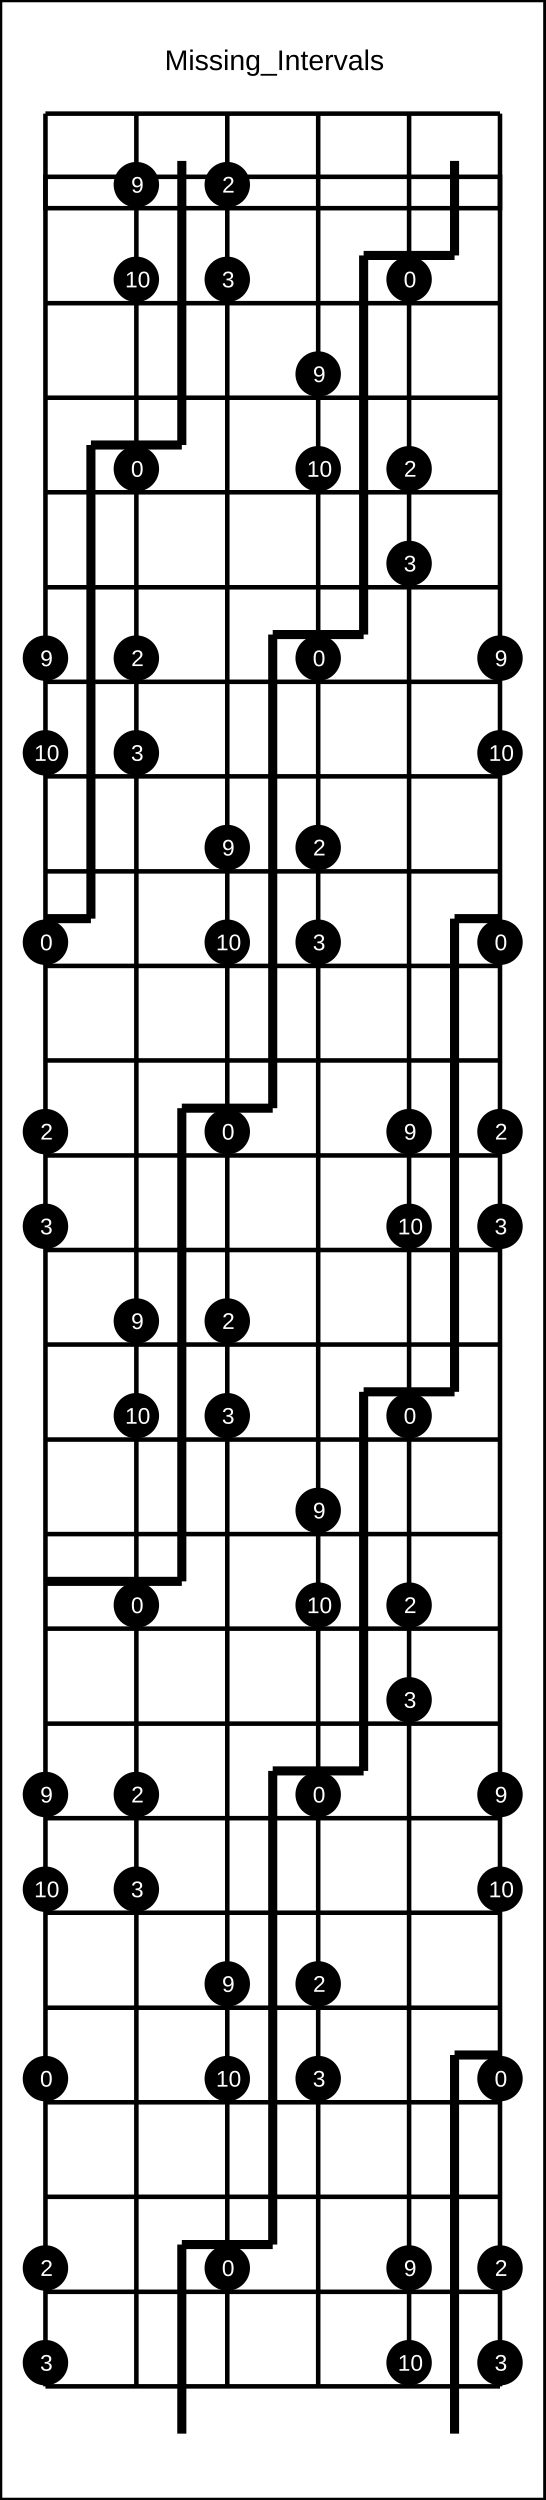
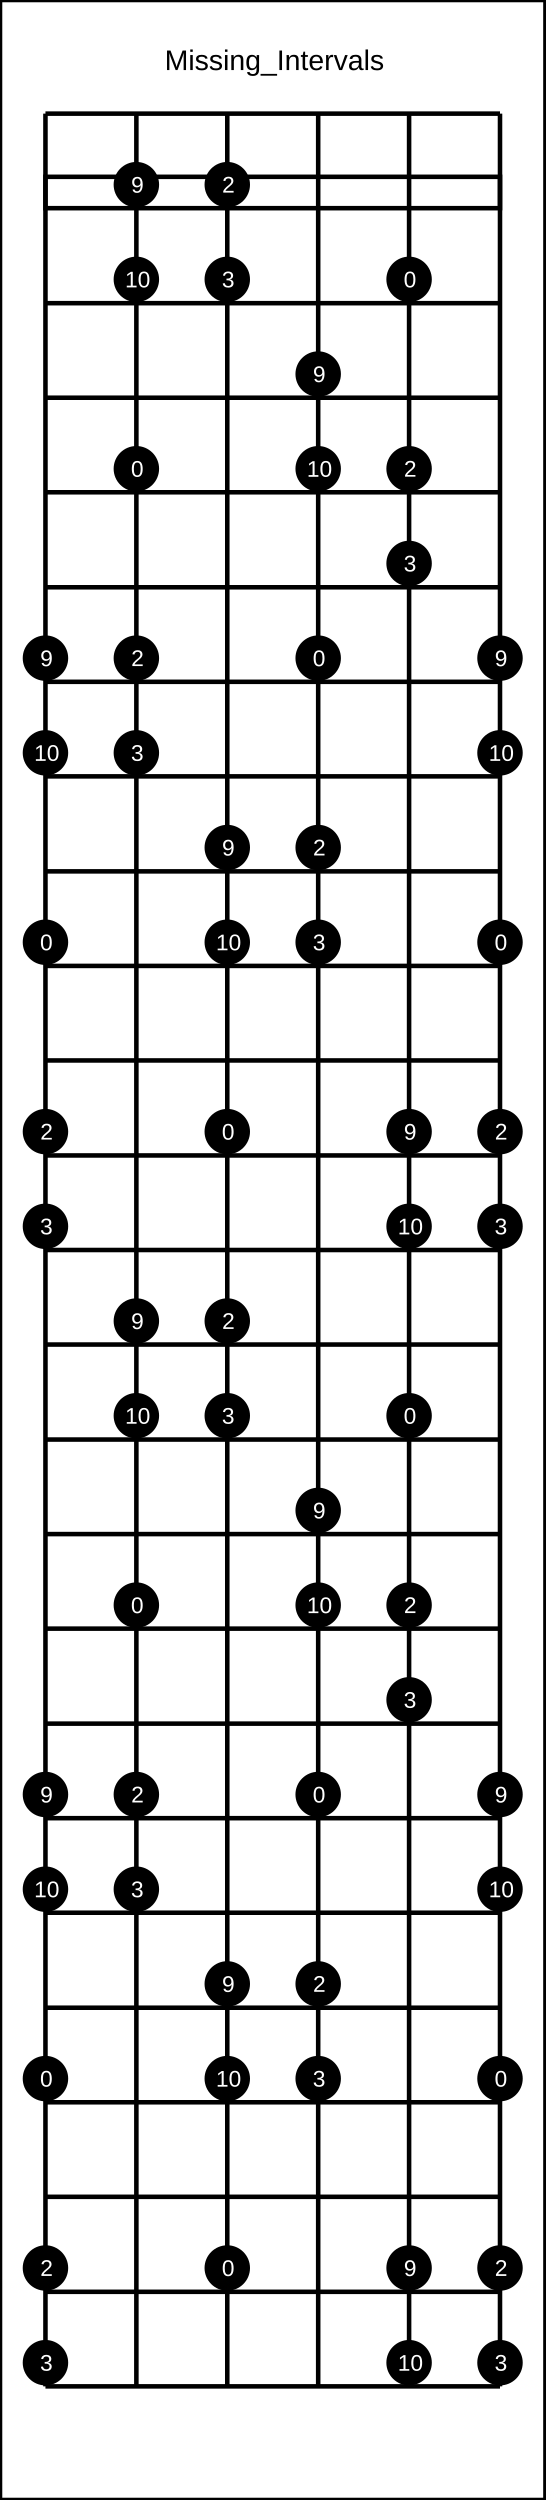
<svg xmlns="http://www.w3.org/2000/svg" xmlns:xlink="http://www.w3.org/1999/xlink" width="240pt" height="1100pt" viewBox="0 0 240 1100" version="1.1">
  <defs>
    <g>
      <symbol overflow="visible" id="glyph0-0">
        <path style="stroke:none;" d="M 1.25 -8.594 L 8.125 -8.594 L 8.125 0 L 1.25 0 Z M 1.719 -8.141 L 1.719 -0.469 L 7.656 -0.469 L 7.656 -8.141 Z M 1.719 -8.141 " />
      </symbol>
      <symbol overflow="visible" id="glyph0-1">
        <path style="stroke:none;" d="M 8.344 0 L 8.344 -5.734 C 8.344 -6.367 8.359 -6.977 8.391 -7.562 C 8.191 -6.832 8.016 -6.266 7.859 -5.859 L 5.641 0 L 4.812 0 L 2.562 -5.859 L 2.219 -6.891 L 2.016 -7.562 L 2.031 -6.891 L 2.062 -5.734 L 2.062 0 L 1.031 0 L 1.031 -8.594 L 2.562 -8.594 L 4.844 -2.641 C 4.926 -2.398 5.004 -2.141 5.078 -1.859 C 5.148 -1.586 5.203 -1.391 5.234 -1.266 C 5.266 -1.43 5.332 -1.68 5.438 -2.016 C 5.539 -2.348 5.609 -2.555 5.641 -2.641 L 7.891 -8.594 L 9.391 -8.594 L 9.391 0 Z M 8.344 0 " />
      </symbol>
      <symbol overflow="visible" id="glyph0-2">
        <path style="stroke:none;" d="M 0.844 -8.016 L 0.844 -9.062 L 1.938 -9.062 L 1.938 -8.016 Z M 0.844 0 L 0.844 -6.609 L 1.938 -6.609 L 1.938 0 Z M 0.844 0 " />
      </symbol>
      <symbol overflow="visible" id="glyph0-3">
        <path style="stroke:none;" d="M 5.797 -1.828 C 5.797 -1.203 5.562 -0.719 5.094 -0.375 C 4.625 -0.039 3.969 0.125 3.125 0.125 C 2.301 0.125 1.664 -0.008 1.219 -0.281 C 0.77 -0.551 0.477 -0.973 0.344 -1.547 L 1.312 -1.734 C 1.406 -1.379 1.598 -1.117 1.891 -0.953 C 2.191 -0.797 2.602 -0.719 3.125 -0.719 C 3.676 -0.719 4.082 -0.801 4.344 -0.969 C 4.602 -1.145 4.734 -1.398 4.734 -1.734 C 4.734 -1.992 4.641 -2.207 4.453 -2.375 C 4.273 -2.539 3.988 -2.676 3.594 -2.781 L 2.812 -2.984 C 2.176 -3.148 1.723 -3.312 1.453 -3.469 C 1.191 -3.625 0.984 -3.812 0.828 -4.031 C 0.68 -4.258 0.609 -4.535 0.609 -4.859 C 0.609 -5.461 0.82 -5.922 1.25 -6.234 C 1.676 -6.547 2.301 -6.703 3.125 -6.703 C 3.852 -6.703 4.43 -6.57 4.859 -6.312 C 5.297 -6.062 5.57 -5.656 5.688 -5.094 L 4.688 -4.969 C 4.633 -5.258 4.473 -5.484 4.203 -5.641 C 3.93 -5.797 3.57 -5.875 3.125 -5.875 C 2.633 -5.875 2.27 -5.797 2.031 -5.641 C 1.789 -5.492 1.672 -5.27 1.672 -4.969 C 1.672 -4.781 1.719 -4.625 1.812 -4.5 C 1.914 -4.383 2.062 -4.281 2.25 -4.188 C 2.445 -4.102 2.852 -3.988 3.469 -3.844 C 4.051 -3.695 4.469 -3.562 4.719 -3.438 C 4.977 -3.312 5.18 -3.172 5.328 -3.016 C 5.473 -2.867 5.586 -2.695 5.672 -2.5 C 5.754 -2.301 5.797 -2.078 5.797 -1.828 Z M 5.797 -1.828 " />
      </symbol>
      <symbol overflow="visible" id="glyph0-4">
        <path style="stroke:none;" d="M 5.031 0 L 5.031 -4.188 C 5.031 -4.625 4.988 -4.961 4.906 -5.203 C 4.82 -5.441 4.688 -5.613 4.5 -5.719 C 4.312 -5.82 4.035 -5.875 3.672 -5.875 C 3.141 -5.875 2.723 -5.691 2.422 -5.328 C 2.117 -4.973 1.969 -4.473 1.969 -3.828 L 1.969 0 L 0.859 0 L 0.859 -5.188 C 0.859 -5.957 0.848 -6.43 0.828 -6.609 L 1.875 -6.609 C 1.875 -6.586 1.875 -6.531 1.875 -6.438 C 1.883 -6.352 1.891 -6.25 1.891 -6.125 C 1.898 -6.008 1.91 -5.789 1.922 -5.469 L 1.938 -5.469 C 2.188 -5.926 2.477 -6.25 2.812 -6.438 C 3.145 -6.625 3.555 -6.719 4.047 -6.719 C 4.773 -6.719 5.305 -6.535 5.641 -6.172 C 5.973 -5.816 6.141 -5.227 6.141 -4.406 L 6.141 0 Z M 5.031 0 " />
      </symbol>
      <symbol overflow="visible" id="glyph0-5">
        <path style="stroke:none;" d="M 3.344 2.594 C 2.625 2.594 2.051 2.453 1.625 2.172 C 1.195 1.891 0.922 1.488 0.797 0.969 L 1.906 0.812 C 1.977 1.113 2.141 1.348 2.391 1.516 C 2.641 1.68 2.969 1.766 3.375 1.766 C 4.469 1.766 5.016 1.117 5.016 -0.172 L 5.016 -1.234 L 5 -1.234 C 4.789 -0.805 4.504 -0.484 4.141 -0.266 C 3.785 -0.055 3.363 0.047 2.875 0.047 C 2.07 0.047 1.477 -0.219 1.094 -0.75 C 0.719 -1.289 0.531 -2.141 0.531 -3.297 C 0.531 -4.461 0.734 -5.32 1.141 -5.875 C 1.547 -6.426 2.164 -6.703 3 -6.703 C 3.469 -6.703 3.875 -6.594 4.219 -6.375 C 4.562 -6.164 4.828 -5.863 5.016 -5.469 L 5.031 -5.469 C 5.031 -5.594 5.035 -5.805 5.047 -6.109 C 5.066 -6.41 5.086 -6.578 5.109 -6.609 L 6.141 -6.609 C 6.117 -6.391 6.109 -5.93 6.109 -5.234 L 6.109 -0.188 C 6.109 1.664 5.188 2.594 3.344 2.594 Z M 5.016 -3.297 C 5.016 -3.836 4.941 -4.301 4.797 -4.688 C 4.648 -5.082 4.441 -5.379 4.172 -5.578 C 3.91 -5.785 3.609 -5.891 3.266 -5.891 C 2.703 -5.891 2.289 -5.688 2.031 -5.281 C 1.781 -4.875 1.656 -4.211 1.656 -3.297 C 1.656 -2.398 1.773 -1.754 2.016 -1.359 C 2.254 -0.961 2.664 -0.766 3.25 -0.766 C 3.594 -0.766 3.898 -0.863 4.172 -1.062 C 4.441 -1.27 4.648 -1.562 4.797 -1.938 C 4.941 -2.32 5.016 -2.773 5.016 -3.297 Z M 5.016 -3.297 " />
      </symbol>
      <symbol overflow="visible" id="glyph0-6">
        <path style="stroke:none;" d="M -0.188 2.484 L -0.188 1.688 L 7.094 1.688 L 7.094 2.484 Z M -0.188 2.484 " />
      </symbol>
      <symbol overflow="visible" id="glyph0-7">
        <path style="stroke:none;" d="M 1.156 0 L 1.156 -8.594 L 2.312 -8.594 L 2.312 0 Z M 1.156 0 " />
      </symbol>
      <symbol overflow="visible" id="glyph0-8">
        <path style="stroke:none;" d="M 3.375 -0.047 C 3.02 0.047 2.648 0.094 2.266 0.094 C 1.391 0.094 0.953 -0.398 0.953 -1.391 L 0.953 -5.797 L 0.188 -5.797 L 0.188 -6.609 L 1 -6.609 L 1.312 -8.078 L 2.047 -8.078 L 2.047 -6.609 L 3.266 -6.609 L 3.266 -5.797 L 2.047 -5.797 L 2.047 -1.641 C 2.047 -1.316 2.098 -1.094 2.203 -0.969 C 2.305 -0.844 2.488 -0.781 2.75 -0.781 C 2.895 -0.781 3.102 -0.805 3.375 -0.859 Z M 3.375 -0.047 " />
      </symbol>
      <symbol overflow="visible" id="glyph0-9">
        <path style="stroke:none;" d="M 1.688 -3.062 C 1.688 -2.312 1.844 -1.727 2.156 -1.312 C 2.469 -0.906 2.926 -0.703 3.531 -0.703 C 4 -0.703 4.379 -0.797 4.672 -0.984 C 4.961 -1.18 5.156 -1.426 5.25 -1.719 L 6.219 -1.438 C 5.82 -0.395 4.926 0.125 3.531 0.125 C 2.551 0.125 1.805 -0.164 1.297 -0.75 C 0.785 -1.332 0.531 -2.195 0.531 -3.344 C 0.531 -4.438 0.785 -5.27 1.297 -5.844 C 1.805 -6.426 2.535 -6.719 3.484 -6.719 C 5.422 -6.719 6.391 -5.551 6.391 -3.219 L 6.391 -3.062 Z M 5.266 -3.906 C 5.203 -4.602 5.023 -5.113 4.734 -5.438 C 4.441 -5.758 4.02 -5.922 3.469 -5.922 C 2.938 -5.922 2.516 -5.738 2.203 -5.375 C 1.891 -5.02 1.723 -4.531 1.703 -3.906 Z M 5.266 -3.906 " />
      </symbol>
      <symbol overflow="visible" id="glyph0-10">
        <path style="stroke:none;" d="M 0.859 0 L 0.859 -5.062 C 0.859 -5.531 0.848 -6.047 0.828 -6.609 L 1.875 -6.609 C 1.906 -5.859 1.922 -5.406 1.922 -5.25 L 1.938 -5.25 C 2.113 -5.82 2.316 -6.207 2.547 -6.406 C 2.773 -6.613 3.098 -6.719 3.516 -6.719 C 3.66 -6.719 3.805 -6.703 3.953 -6.672 L 3.953 -5.656 C 3.805 -5.695 3.613 -5.719 3.375 -5.719 C 2.914 -5.719 2.566 -5.52 2.328 -5.125 C 2.086 -4.738 1.969 -4.176 1.969 -3.438 L 1.969 0 Z M 0.859 0 " />
      </symbol>
      <symbol overflow="visible" id="glyph0-11">
        <path style="stroke:none;" d="M 3.734 0 L 2.438 0 L 0.047 -6.609 L 1.219 -6.609 L 2.672 -2.312 C 2.723 -2.145 2.863 -1.66 3.094 -0.859 L 3.297 -1.578 L 5.047 -6.609 L 6.203 -6.609 Z M 3.734 0 " />
      </symbol>
      <symbol overflow="visible" id="glyph0-12">
        <path style="stroke:none;" d="M 2.531 0.125 C 1.863 0.125 1.363 -0.047 1.031 -0.391 C 0.695 -0.742 0.531 -1.227 0.531 -1.844 C 0.531 -2.531 0.754 -3.055 1.203 -3.422 C 1.648 -3.785 2.375 -3.977 3.375 -4 L 4.859 -4.031 L 4.859 -4.391 C 4.859 -4.922 4.742 -5.301 4.516 -5.531 C 4.297 -5.77 3.941 -5.891 3.453 -5.891 C 2.953 -5.891 2.586 -5.805 2.359 -5.641 C 2.141 -5.473 2.008 -5.207 1.969 -4.844 L 0.828 -4.938 C 1.016 -6.125 1.895 -6.719 3.469 -6.719 C 4.301 -6.719 4.926 -6.523 5.344 -6.141 C 5.758 -5.766 5.969 -5.219 5.969 -4.5 L 5.969 -1.656 C 5.969 -1.332 6.008 -1.086 6.094 -0.922 C 6.188 -0.754 6.352 -0.672 6.594 -0.672 C 6.695 -0.672 6.816 -0.688 6.953 -0.719 L 6.953 -0.031 C 6.672 0.031 6.391 0.062 6.109 0.062 C 5.703 0.062 5.406 -0.039 5.219 -0.25 C 5.031 -0.469 4.926 -0.805 4.906 -1.266 L 4.859 -1.266 C 4.578 -0.754 4.25 -0.395 3.875 -0.188 C 3.508 0.02 3.062 0.125 2.531 0.125 Z M 2.781 -0.703 C 3.176 -0.703 3.531 -0.789 3.844 -0.969 C 4.164 -1.156 4.414 -1.406 4.594 -1.719 C 4.77 -2.039 4.859 -2.375 4.859 -2.719 L 4.859 -3.266 L 3.656 -3.234 C 3.145 -3.223 2.754 -3.172 2.484 -3.078 C 2.223 -2.984 2.02 -2.832 1.875 -2.625 C 1.727 -2.414 1.656 -2.148 1.656 -1.828 C 1.656 -1.461 1.75 -1.18 1.938 -0.984 C 2.133 -0.797 2.414 -0.703 2.781 -0.703 Z M 2.781 -0.703 " />
      </symbol>
      <symbol overflow="visible" id="glyph0-13">
        <path style="stroke:none;" d="M 0.844 0 L 0.844 -9.062 L 1.938 -9.062 L 1.938 0 Z M 0.844 0 " />
      </symbol>
      <symbol overflow="visible" id="glyph1-0">
        <path style="stroke:none;" d="M 1 -6.875 L 6.5 -6.875 L 6.5 0 L 1 0 Z M 1.375 -6.516 L 1.375 -0.375 L 6.125 -0.375 L 6.125 -6.516 Z M 1.375 -6.516 " />
      </symbol>
      <symbol overflow="visible" id="glyph1-1">
        <path style="stroke:none;" d="M 5.125 -1.906 C 5.125 -1.27 4.922 -0.773 4.516 -0.422 C 4.109 -0.078 3.531 0.094 2.781 0.094 C 2.094 0.094 1.539 -0.062 1.125 -0.375 C 0.707 -0.688 0.457 -1.148 0.375 -1.766 L 1.297 -1.844 C 1.41 -1.031 1.906 -0.625 2.781 -0.625 C 3.227 -0.625 3.578 -0.734 3.828 -0.953 C 4.078 -1.172 4.203 -1.492 4.203 -1.922 C 4.203 -2.297 4.055 -2.586 3.766 -2.797 C 3.484 -3.016 3.07 -3.125 2.531 -3.125 L 2.031 -3.125 L 2.031 -3.875 L 2.516 -3.875 C 2.992 -3.875 3.363 -3.977 3.625 -4.188 C 3.895 -4.406 4.031 -4.695 4.031 -5.062 C 4.031 -5.438 3.922 -5.727 3.703 -5.938 C 3.484 -6.156 3.16 -6.266 2.734 -6.266 C 2.348 -6.266 2.035 -6.164 1.797 -5.969 C 1.555 -5.77 1.414 -5.488 1.375 -5.125 L 0.5 -5.188 C 0.562 -5.75 0.789 -6.188 1.188 -6.5 C 1.594 -6.82 2.113 -6.984 2.75 -6.984 C 3.438 -6.984 3.973 -6.82 4.359 -6.5 C 4.742 -6.176 4.938 -5.727 4.938 -5.156 C 4.938 -4.719 4.812 -4.359 4.562 -4.078 C 4.312 -3.805 3.953 -3.625 3.484 -3.531 L 3.484 -3.516 C 4.004 -3.453 4.406 -3.273 4.688 -2.984 C 4.977 -2.703 5.125 -2.344 5.125 -1.906 Z M 5.125 -1.906 " />
      </symbol>
      <symbol overflow="visible" id="glyph1-2">
        <path style="stroke:none;" d="M 0.766 0 L 0.766 -0.75 L 2.516 -0.75 L 2.516 -6.047 L 0.969 -4.938 L 0.969 -5.766 L 2.594 -6.875 L 3.406 -6.875 L 3.406 -0.75 L 5.078 -0.75 L 5.078 0 Z M 0.766 0 " />
      </symbol>
      <symbol overflow="visible" id="glyph1-3">
        <path style="stroke:none;" d="M 5.172 -3.438 C 5.172 -2.289 4.969 -1.414 4.562 -0.812 C 4.156 -0.207 3.555 0.094 2.766 0.094 C 1.973 0.094 1.379 -0.203 0.984 -0.797 C 0.586 -1.398 0.391 -2.281 0.391 -3.438 C 0.391 -4.625 0.582 -5.508 0.969 -6.094 C 1.352 -6.688 1.961 -6.984 2.797 -6.984 C 3.609 -6.984 4.207 -6.688 4.594 -6.094 C 4.977 -5.5 5.172 -4.613 5.172 -3.438 Z M 4.281 -3.438 C 4.281 -4.438 4.164 -5.156 3.938 -5.594 C 3.707 -6.039 3.328 -6.266 2.797 -6.266 C 2.254 -6.266 1.863 -6.047 1.625 -5.609 C 1.395 -5.172 1.281 -4.445 1.281 -3.438 C 1.281 -2.469 1.398 -1.754 1.641 -1.297 C 1.879 -0.848 2.258 -0.625 2.781 -0.625 C 3.301 -0.625 3.68 -0.852 3.922 -1.312 C 4.16 -1.77 4.281 -2.477 4.281 -3.438 Z M 4.281 -3.438 " />
      </symbol>
      <symbol overflow="visible" id="glyph1-4">
        <path style="stroke:none;" d="M 0.5 0 L 0.5 -0.625 C 0.664 -1 0.867 -1.332 1.109 -1.625 C 1.348 -1.914 1.598 -2.18 1.859 -2.422 C 2.129 -2.66 2.391 -2.879 2.641 -3.078 C 2.898 -3.273 3.133 -3.473 3.344 -3.672 C 3.551 -3.879 3.719 -4.094 3.844 -4.312 C 3.977 -4.539 4.047 -4.789 4.047 -5.062 C 4.047 -5.445 3.938 -5.742 3.719 -5.953 C 3.5 -6.16 3.191 -6.266 2.797 -6.266 C 2.422 -6.266 2.109 -6.16 1.859 -5.953 C 1.617 -5.754 1.477 -5.469 1.438 -5.094 L 0.547 -5.188 C 0.609 -5.727 0.836 -6.16 1.234 -6.484 C 1.641 -6.816 2.16 -6.984 2.797 -6.984 C 3.484 -6.984 4.016 -6.816 4.391 -6.484 C 4.766 -6.16 4.953 -5.695 4.953 -5.094 C 4.953 -4.832 4.891 -4.566 4.766 -4.297 C 4.641 -4.035 4.457 -3.77 4.219 -3.5 C 3.977 -3.238 3.52 -2.832 2.844 -2.281 C 2.469 -1.977 2.164 -1.703 1.938 -1.453 C 1.719 -1.211 1.562 -0.977 1.469 -0.75 L 5.062 -0.75 L 5.062 0 Z M 0.5 0 " />
      </symbol>
      <symbol overflow="visible" id="glyph1-5">
        <path style="stroke:none;" d="M 5.094 -3.578 C 5.094 -2.398 4.875 -1.492 4.438 -0.859 C 4.008 -0.223 3.395 0.094 2.594 0.094 C 2.062 0.094 1.633 -0.016 1.312 -0.234 C 0.988 -0.461 0.754 -0.832 0.609 -1.344 L 1.453 -1.469 C 1.629 -0.895 2.016 -0.609 2.609 -0.609 C 3.117 -0.609 3.508 -0.844 3.781 -1.312 C 4.062 -1.781 4.207 -2.453 4.219 -3.328 C 4.094 -3.023 3.867 -2.785 3.547 -2.609 C 3.234 -2.43 2.891 -2.344 2.516 -2.344 C 1.891 -2.344 1.391 -2.555 1.016 -2.984 C 0.648 -3.41 0.469 -3.973 0.469 -4.672 C 0.469 -5.391 0.672 -5.953 1.078 -6.359 C 1.484 -6.773 2.047 -6.984 2.766 -6.984 C 3.523 -6.984 4.102 -6.695 4.5 -6.125 C 4.895 -5.562 5.094 -4.711 5.094 -3.578 Z M 4.125 -4.422 C 4.125 -4.984 4 -5.43 3.75 -5.766 C 3.5 -6.098 3.16 -6.266 2.734 -6.266 C 2.305 -6.266 1.969 -6.117 1.719 -5.828 C 1.477 -5.547 1.359 -5.16 1.359 -4.672 C 1.359 -4.172 1.477 -3.773 1.719 -3.484 C 1.969 -3.191 2.301 -3.047 2.719 -3.047 C 2.969 -3.047 3.203 -3.102 3.422 -3.219 C 3.641 -3.332 3.812 -3.492 3.938 -3.703 C 4.062 -3.922 4.125 -4.16 4.125 -4.422 Z M 4.125 -4.422 " />
      </symbol>
    </g>
  </defs>
  <g id="surface16">
    <path style="fill:none;stroke-width:0.01;stroke-linecap:butt;stroke-linejoin:miter;stroke:rgb(0%,0%,0%);stroke-opacity:1;stroke-miterlimit:10;" d="M 0 0 L 1.2 0 L 1.2 5.5 L 0 5.5 Z M 0 0 " transform="matrix(200,0,0,200,0,0)" />
    <g style="fill:rgb(0%,0%,0%);fill-opacity:1;">
      <use xlink:href="#glyph0-1" x="72.457" y="30.824" />
      <use xlink:href="#glyph0-2" x="82.87" y="30.824" />
      <use xlink:href="#glyph0-3" x="85.647" y="30.824" />
      <use xlink:href="#glyph0-3" x="91.897" y="30.824" />
      <use xlink:href="#glyph0-2" x="98.147" y="30.824" />
      <use xlink:href="#glyph0-4" x="100.924" y="30.824" />
      <use xlink:href="#glyph0-5" x="107.876" y="30.824" />
      <use xlink:href="#glyph0-6" x="114.828" y="30.824" />
      <use xlink:href="#glyph0-7" x="121.78" y="30.824" />
      <use xlink:href="#glyph0-4" x="125.252" y="30.824" />
      <use xlink:href="#glyph0-8" x="132.204" y="30.824" />
      <use xlink:href="#glyph0-9" x="135.677" y="30.824" />
      <use xlink:href="#glyph0-10" x="142.629" y="30.824" />
      <use xlink:href="#glyph0-11" x="146.792" y="30.824" />
      <use xlink:href="#glyph0-12" x="153.042" y="30.824" />
      <use xlink:href="#glyph0-13" x="159.994" y="30.824" />
      <use xlink:href="#glyph0-3" x="162.771" y="30.824" />
    </g>
    <path style="fill:none;stroke-width:0.01;stroke-linecap:butt;stroke-linejoin:miter;stroke:rgb(100%,100%,100%);stroke-opacity:1;stroke-miterlimit:10;" d="M 0 0 L 1 0 L 1 5 L 0 5 Z M 0 0 " transform="matrix(200,0,0,200,20,50)" />
    <path style="fill:none;stroke-width:0.01;stroke-linecap:butt;stroke-linejoin:miter;stroke:rgb(0%,0%,0%);stroke-opacity:1;stroke-miterlimit:10;" d="M 0 0.139 L 1 0.139 L 1 0.208 L 0 0.208 Z M 0 0 L 1 0 M 0 0.208 L 1 0.208 M 0 0.417 L 1 0.417 M 0 0.625 L 1 0.625 M 0 0.833 L 1 0.833 M 0 1.042 L 1 1.042 M 0 1.25 L 1 1.25 M 0 1.458 L 1 1.458 M 0 1.667 L 1 1.667 M 0 1.875 L 1 1.875 M 0 2.083 L 1 2.083 M 0 2.292 L 1 2.292 M 0 2.5 L 1 2.5 M 0 2.708 L 1 2.708 M 0 2.917 L 1 2.917 M 0 3.125 L 1 3.125 M 0 3.333 L 1 3.333 M 0 3.542 L 1 3.542 M 0 3.75 L 1 3.75 M 0 3.958 L 1 3.958 M 0 4.167 L 1 4.167 M 0 4.375 L 1 4.375 M 0 4.583 L 1 4.583 M 0 4.792 L 1 4.792 M 0 5 L 1 5 " transform="matrix(200,0,0,200,20,50)" />
    <path style="fill:none;stroke-width:0.01;stroke-linecap:butt;stroke-linejoin:miter;stroke:rgb(0%,0%,0%);stroke-opacity:1;stroke-miterlimit:10;" d="M 0 0 L 0 5 M 0.2 0 L 0.2 5 M 0.4 0 L 0.4 5 M 0.6 0 L 0.6 5 M 0.8 0 L 0.8 5 M 1 0 L 1 5 " transform="matrix(200,0,0,200,20,50)" />
-     <path style="fill:none;stroke-width:0.02;stroke-linecap:butt;stroke-linejoin:miter;stroke:rgb(0%,0%,0%);stroke-opacity:1;stroke-miterlimit:10;" d="M 0.3 0.104 L 0.3 0.312 M 0.3 0.312 L 0.3 0.521 M 0.3 0.521 L 0.3 0.729 M 0.3 0.729 L 0.1 0.729 M 0.1 0.729 L 0.1 0.938 M 0.1 0.938 L 0.1 1.146 M 0.1 1.146 L 0.1 1.354 M 0.1 1.354 L 0.1 1.562 M 0.1 1.562 L 0.1 1.771 M 0.1 1.771 L 0 1.771 M 0 1.771 " transform="matrix(200,0,0,200,20,50)" />
-     <path style="fill:none;stroke-width:0.02;stroke-linecap:butt;stroke-linejoin:miter;stroke:rgb(0%,0%,0%);stroke-opacity:1;stroke-miterlimit:10;" d="M 0.9 0.104 L 0.9 0.312 M 0.9 0.312 L 0.7 0.312 M 0.7 0.312 L 0.7 1.146 M 0.7 1.146 L 0.5 1.146 M 0.5 1.146 L 0.5 2.188 M 0.5 2.188 L 0.3 2.188 M 0.3 2.188 L 0.3 3.229 M 0.3 3.229 L 0.1 3.229 M 0.1 3.229 L 0 3.229 M 0 3.229 " transform="matrix(200,0,0,200,20,50)" />
-     <path style="fill:none;stroke-width:0.02;stroke-linecap:butt;stroke-linejoin:miter;stroke:rgb(0%,0%,0%);stroke-opacity:1;stroke-miterlimit:10;" d="M 1 1.771 L 0.9 1.771 M 0.9 1.771 L 0.9 2.812 M 0.9 2.812 L 0.7 2.812 M 0.7 2.812 L 0.7 3.646 M 0.7 3.646 L 0.5 3.646 M 0.5 3.646 L 0.5 4.688 M 0.5 4.688 L 0.3 4.688 M 0.3 4.688 L 0.3 5.104 M 0.3 5.104 " transform="matrix(200,0,0,200,20,50)" />
-     <path style="fill:none;stroke-width:0.02;stroke-linecap:butt;stroke-linejoin:miter;stroke:rgb(0%,0%,0%);stroke-opacity:1;stroke-miterlimit:10;" d="M 1 4.271 L 0.9 4.271 M 0.9 4.271 L 0.9 5.104 M 0.9 5.104 " transform="matrix(200,0,0,200,20,50)" />
    <path style=" stroke:none;fill-rule:nonzero;fill:rgb(0%,0%,0%);fill-opacity:1;" d="M 30 539.582 C 30 545.105 25.523 549.582 20 549.582 C 14.477 549.582 10 545.105 10 539.582 C 10 534.059 14.477 529.582 20 529.582 C 25.523 529.582 30 534.059 30 539.582 " />
    <g style="fill:rgb(100%,100%,100%);fill-opacity:1;">
      <use xlink:href="#glyph1-1" x="17.629" y="543.125" />
    </g>
    <path style=" stroke:none;fill-rule:nonzero;fill:rgb(0%,0%,0%);fill-opacity:1;" d="M 23.191 543.125 L 30 1039.582 C 30 1045.105 25.523 1049.582 20 1049.582 C 14.477 1049.582 10 1045.105 10 1039.582 C 10 1034.059 14.477 1029.582 20 1029.582 C 25.523 1029.582 30 1034.059 30 1039.582 " />
    <g style="fill:rgb(100%,100%,100%);fill-opacity:1;">
      <use xlink:href="#glyph1-1" x="17.629" y="1043.125" />
    </g>
    <path style=" stroke:none;fill-rule:nonzero;fill:rgb(0%,0%,0%);fill-opacity:1;" d="M 23.191 1043.125 L 70 331.25 C 70 336.773 65.523 341.25 60 341.25 C 54.477 341.25 50 336.773 50 331.25 C 50 325.727 54.477 321.25 60 321.25 C 65.523 321.25 70 325.727 70 331.25 " />
    <g style="fill:rgb(100%,100%,100%);fill-opacity:1;">
      <use xlink:href="#glyph1-1" x="57.629" y="334.789" />
    </g>
    <path style=" stroke:none;fill-rule:nonzero;fill:rgb(0%,0%,0%);fill-opacity:1;" d="M 63.191 334.789 L 70 831.25 C 70 836.773 65.523 841.25 60 841.25 C 54.477 841.25 50 836.773 50 831.25 C 50 825.727 54.477 821.25 60 821.25 C 65.523 821.25 70 825.727 70 831.25 " />
    <g style="fill:rgb(100%,100%,100%);fill-opacity:1;">
      <use xlink:href="#glyph1-1" x="57.629" y="834.789" />
    </g>
    <path style=" stroke:none;fill-rule:nonzero;fill:rgb(0%,0%,0%);fill-opacity:1;" d="M 63.191 834.789 L 110 122.918 C 110 128.441 105.523 132.918 100 132.918 C 94.477 132.918 90 128.441 90 122.918 C 90 117.395 94.477 112.918 100 112.918 C 105.523 112.918 110 117.395 110 122.918 " />
    <g style="fill:rgb(100%,100%,100%);fill-opacity:1;">
      <use xlink:href="#glyph1-1" x="97.629" y="126.457" />
    </g>
    <path style=" stroke:none;fill-rule:nonzero;fill:rgb(0%,0%,0%);fill-opacity:1;" d="M 103.191 126.457 L 110 622.918 C 110 628.441 105.523 632.918 100 632.918 C 94.477 632.918 90 628.441 90 622.918 C 90 617.395 94.477 612.918 100 612.918 C 105.523 612.918 110 617.395 110 622.918 " />
    <g style="fill:rgb(100%,100%,100%);fill-opacity:1;">
      <use xlink:href="#glyph1-1" x="97.629" y="626.457" />
    </g>
    <path style=" stroke:none;fill-rule:nonzero;fill:rgb(0%,0%,0%);fill-opacity:1;" d="M 103.191 626.457 L 150 414.582 C 150 420.105 145.523 424.582 140 424.582 C 134.477 424.582 130 420.105 130 414.582 C 130 409.059 134.477 404.582 140 404.582 C 145.523 404.582 150 409.059 150 414.582 " />
    <g style="fill:rgb(100%,100%,100%);fill-opacity:1;">
      <use xlink:href="#glyph1-1" x="137.629" y="418.125" />
    </g>
    <path style=" stroke:none;fill-rule:nonzero;fill:rgb(0%,0%,0%);fill-opacity:1;" d="M 143.191 418.125 L 150 914.582 C 150 920.105 145.523 924.582 140 924.582 C 134.477 924.582 130 920.105 130 914.582 C 130 909.059 134.477 904.582 140 904.582 C 145.523 904.582 150 909.059 150 914.582 " />
    <g style="fill:rgb(100%,100%,100%);fill-opacity:1;">
      <use xlink:href="#glyph1-1" x="137.629" y="918.125" />
    </g>
    <path style=" stroke:none;fill-rule:nonzero;fill:rgb(0%,0%,0%);fill-opacity:1;" d="M 143.191 918.125 L 190 247.918 C 190 253.441 185.523 257.918 180 257.918 C 174.477 257.918 170 253.441 170 247.918 C 170 242.395 174.477 237.918 180 237.918 C 185.523 237.918 190 242.395 190 247.918 " />
    <g style="fill:rgb(100%,100%,100%);fill-opacity:1;">
      <use xlink:href="#glyph1-1" x="177.629" y="251.457" />
    </g>
    <path style=" stroke:none;fill-rule:nonzero;fill:rgb(0%,0%,0%);fill-opacity:1;" d="M 183.191 251.457 L 190 747.918 C 190 753.441 185.523 757.918 180 757.918 C 174.477 757.918 170 753.441 170 747.918 C 170 742.395 174.477 737.918 180 737.918 C 185.523 737.918 190 742.395 190 747.918 " />
    <g style="fill:rgb(100%,100%,100%);fill-opacity:1;">
      <use xlink:href="#glyph1-1" x="177.629" y="751.457" />
    </g>
    <path style=" stroke:none;fill-rule:nonzero;fill:rgb(0%,0%,0%);fill-opacity:1;" d="M 183.191 751.457 L 230 539.582 C 230 545.105 225.523 549.582 220 549.582 C 214.477 549.582 210 545.105 210 539.582 C 210 534.059 214.477 529.582 220 529.582 C 225.523 529.582 230 534.059 230 539.582 " />
    <g style="fill:rgb(100%,100%,100%);fill-opacity:1;">
      <use xlink:href="#glyph1-1" x="217.629" y="543.125" />
    </g>
    <path style=" stroke:none;fill-rule:nonzero;fill:rgb(0%,0%,0%);fill-opacity:1;" d="M 223.191 543.125 L 230 1039.582 C 230 1045.105 225.523 1049.582 220 1049.582 C 214.477 1049.582 210 1045.105 210 1039.582 C 210 1034.059 214.477 1029.582 220 1029.582 C 225.523 1029.582 230 1034.059 230 1039.582 " />
    <g style="fill:rgb(100%,100%,100%);fill-opacity:1;">
      <use xlink:href="#glyph1-1" x="217.629" y="1043.125" />
    </g>
    <path style=" stroke:none;fill-rule:nonzero;fill:rgb(0%,0%,0%);fill-opacity:1;" d="M 223.191 1043.125 L 30 331.25 C 30 336.773 25.523 341.25 20 341.25 C 14.477 341.25 10 336.773 10 331.25 C 10 325.727 14.477 321.25 20 321.25 C 25.523 321.25 30 325.727 30 331.25 " />
    <g style="fill:rgb(100%,100%,100%);fill-opacity:1;">
      <use xlink:href="#glyph1-2" x="15.016" y="334.789" />
      <use xlink:href="#glyph1-3" x="20.577" y="334.789" />
    </g>
    <path style=" stroke:none;fill-rule:nonzero;fill:rgb(0%,0%,0%);fill-opacity:1;" d="M 26.141 334.789 L 30 831.25 C 30 836.773 25.523 841.25 20 841.25 C 14.477 841.25 10 836.773 10 831.25 C 10 825.727 14.477 821.25 20 821.25 C 25.523 821.25 30 825.727 30 831.25 " />
    <g style="fill:rgb(100%,100%,100%);fill-opacity:1;">
      <use xlink:href="#glyph1-2" x="15.016" y="834.789" />
      <use xlink:href="#glyph1-3" x="20.577" y="834.789" />
    </g>
    <path style=" stroke:none;fill-rule:nonzero;fill:rgb(0%,0%,0%);fill-opacity:1;" d="M 26.141 834.789 L 70 122.918 C 70 128.441 65.523 132.918 60 132.918 C 54.477 132.918 50 128.441 50 122.918 C 50 117.395 54.477 112.918 60 112.918 C 65.523 112.918 70 117.395 70 122.918 " />
    <g style="fill:rgb(100%,100%,100%);fill-opacity:1;">
      <use xlink:href="#glyph1-2" x="55.016" y="126.457" />
      <use xlink:href="#glyph1-3" x="60.577" y="126.457" />
    </g>
    <path style=" stroke:none;fill-rule:nonzero;fill:rgb(0%,0%,0%);fill-opacity:1;" d="M 66.141 126.457 L 70 622.918 C 70 628.441 65.523 632.918 60 632.918 C 54.477 632.918 50 628.441 50 622.918 C 50 617.395 54.477 612.918 60 612.918 C 65.523 612.918 70 617.395 70 622.918 " />
    <g style="fill:rgb(100%,100%,100%);fill-opacity:1;">
      <use xlink:href="#glyph1-2" x="55.016" y="626.457" />
      <use xlink:href="#glyph1-3" x="60.577" y="626.457" />
    </g>
    <path style=" stroke:none;fill-rule:nonzero;fill:rgb(0%,0%,0%);fill-opacity:1;" d="M 66.141 626.457 L 110 414.582 C 110 420.105 105.523 424.582 100 424.582 C 94.477 424.582 90 420.105 90 414.582 C 90 409.059 94.477 404.582 100 404.582 C 105.523 404.582 110 409.059 110 414.582 " />
    <g style="fill:rgb(100%,100%,100%);fill-opacity:1;">
      <use xlink:href="#glyph1-2" x="95.016" y="418.125" />
      <use xlink:href="#glyph1-3" x="100.577" y="418.125" />
    </g>
    <path style=" stroke:none;fill-rule:nonzero;fill:rgb(0%,0%,0%);fill-opacity:1;" d="M 106.141 418.125 L 110 914.582 C 110 920.105 105.523 924.582 100 924.582 C 94.477 924.582 90 920.105 90 914.582 C 90 909.059 94.477 904.582 100 904.582 C 105.523 904.582 110 909.059 110 914.582 " />
    <g style="fill:rgb(100%,100%,100%);fill-opacity:1;">
      <use xlink:href="#glyph1-2" x="95.016" y="918.125" />
      <use xlink:href="#glyph1-3" x="100.577" y="918.125" />
    </g>
    <path style=" stroke:none;fill-rule:nonzero;fill:rgb(0%,0%,0%);fill-opacity:1;" d="M 106.141 918.125 L 150 206.25 C 150 211.773 145.523 216.25 140 216.25 C 134.477 216.25 130 211.773 130 206.25 C 130 200.727 134.477 196.25 140 196.25 C 145.523 196.25 150 200.727 150 206.25 " />
    <g style="fill:rgb(100%,100%,100%);fill-opacity:1;">
      <use xlink:href="#glyph1-2" x="135.016" y="209.789" />
      <use xlink:href="#glyph1-3" x="140.577" y="209.789" />
    </g>
    <path style=" stroke:none;fill-rule:nonzero;fill:rgb(0%,0%,0%);fill-opacity:1;" d="M 146.141 209.789 L 150 706.25 C 150 711.773 145.523 716.25 140 716.25 C 134.477 716.25 130 711.773 130 706.25 C 130 700.727 134.477 696.25 140 696.25 C 145.523 696.25 150 700.727 150 706.25 " />
    <g style="fill:rgb(100%,100%,100%);fill-opacity:1;">
      <use xlink:href="#glyph1-2" x="135.016" y="709.789" />
      <use xlink:href="#glyph1-3" x="140.577" y="709.789" />
    </g>
    <path style=" stroke:none;fill-rule:nonzero;fill:rgb(0%,0%,0%);fill-opacity:1;" d="M 146.141 709.789 L 190 539.582 C 190 545.105 185.523 549.582 180 549.582 C 174.477 549.582 170 545.105 170 539.582 C 170 534.059 174.477 529.582 180 529.582 C 185.523 529.582 190 534.059 190 539.582 " />
    <g style="fill:rgb(100%,100%,100%);fill-opacity:1;">
      <use xlink:href="#glyph1-2" x="175.016" y="543.125" />
      <use xlink:href="#glyph1-3" x="180.577" y="543.125" />
    </g>
    <path style=" stroke:none;fill-rule:nonzero;fill:rgb(0%,0%,0%);fill-opacity:1;" d="M 186.141 543.125 L 190 1039.582 C 190 1045.105 185.523 1049.582 180 1049.582 C 174.477 1049.582 170 1045.105 170 1039.582 C 170 1034.059 174.477 1029.582 180 1029.582 C 185.523 1029.582 190 1034.059 190 1039.582 " />
    <g style="fill:rgb(100%,100%,100%);fill-opacity:1;">
      <use xlink:href="#glyph1-2" x="175.016" y="1043.125" />
      <use xlink:href="#glyph1-3" x="180.577" y="1043.125" />
    </g>
    <path style=" stroke:none;fill-rule:nonzero;fill:rgb(0%,0%,0%);fill-opacity:1;" d="M 186.141 1043.125 L 230 331.25 C 230 336.773 225.523 341.25 220 341.25 C 214.477 341.25 210 336.773 210 331.25 C 210 325.727 214.477 321.25 220 321.25 C 225.523 321.25 230 325.727 230 331.25 " />
    <g style="fill:rgb(100%,100%,100%);fill-opacity:1;">
      <use xlink:href="#glyph1-2" x="215.016" y="334.789" />
      <use xlink:href="#glyph1-3" x="220.577" y="334.789" />
    </g>
    <path style=" stroke:none;fill-rule:nonzero;fill:rgb(0%,0%,0%);fill-opacity:1;" d="M 226.141 334.789 L 230 831.25 C 230 836.773 225.523 841.25 220 841.25 C 214.477 841.25 210 836.773 210 831.25 C 210 825.727 214.477 821.25 220 821.25 C 225.523 821.25 230 825.727 230 831.25 " />
    <g style="fill:rgb(100%,100%,100%);fill-opacity:1;">
      <use xlink:href="#glyph1-2" x="215.016" y="834.789" />
      <use xlink:href="#glyph1-3" x="220.577" y="834.789" />
    </g>
    <path style=" stroke:none;fill-rule:nonzero;fill:rgb(0%,0%,0%);fill-opacity:1;" d="M 226.141 834.789 L 30 414.582 C 30 420.105 25.523 424.582 20 424.582 C 14.477 424.582 10 420.105 10 414.582 C 10 409.059 14.477 404.582 20 404.582 C 25.523 404.582 30 409.059 30 414.582 " />
    <g style="fill:rgb(100%,100%,100%);fill-opacity:1;">
      <use xlink:href="#glyph1-3" x="17.609" y="418.125" />
    </g>
    <path style=" stroke:none;fill-rule:nonzero;fill:rgb(0%,0%,0%);fill-opacity:1;" d="M 23.172 418.125 L 30 914.582 C 30 920.105 25.523 924.582 20 924.582 C 14.477 924.582 10 920.105 10 914.582 C 10 909.059 14.477 904.582 20 904.582 C 25.523 904.582 30 909.059 30 914.582 " />
    <g style="fill:rgb(100%,100%,100%);fill-opacity:1;">
      <use xlink:href="#glyph1-3" x="17.609" y="918.125" />
    </g>
    <path style=" stroke:none;fill-rule:nonzero;fill:rgb(0%,0%,0%);fill-opacity:1;" d="M 23.172 918.125 L 70 206.25 C 70 211.773 65.523 216.25 60 216.25 C 54.477 216.25 50 211.773 50 206.25 C 50 200.727 54.477 196.25 60 196.25 C 65.523 196.25 70 200.727 70 206.25 " />
    <g style="fill:rgb(100%,100%,100%);fill-opacity:1;">
      <use xlink:href="#glyph1-3" x="57.609" y="209.789" />
    </g>
    <path style=" stroke:none;fill-rule:nonzero;fill:rgb(0%,0%,0%);fill-opacity:1;" d="M 63.172 209.789 L 70 706.25 C 70 711.773 65.523 716.25 60 716.25 C 54.477 716.25 50 711.773 50 706.25 C 50 700.727 54.477 696.25 60 696.25 C 65.523 696.25 70 700.727 70 706.25 " />
    <g style="fill:rgb(100%,100%,100%);fill-opacity:1;">
      <use xlink:href="#glyph1-3" x="57.609" y="709.789" />
    </g>
    <path style=" stroke:none;fill-rule:nonzero;fill:rgb(0%,0%,0%);fill-opacity:1;" d="M 63.172 709.789 L 110 497.918 C 110 503.441 105.523 507.918 100 507.918 C 94.477 507.918 90 503.441 90 497.918 C 90 492.395 94.477 487.918 100 487.918 C 105.523 487.918 110 492.395 110 497.918 " />
    <g style="fill:rgb(100%,100%,100%);fill-opacity:1;">
      <use xlink:href="#glyph1-3" x="97.609" y="501.457" />
    </g>
    <path style=" stroke:none;fill-rule:nonzero;fill:rgb(0%,0%,0%);fill-opacity:1;" d="M 103.172 501.457 L 110 997.918 C 110 1003.441 105.523 1007.918 100 1007.918 C 94.477 1007.918 90 1003.441 90 997.918 C 90 992.395 94.477 987.918 100 987.918 C 105.523 987.918 110 992.395 110 997.918 " />
    <g style="fill:rgb(100%,100%,100%);fill-opacity:1;">
      <use xlink:href="#glyph1-3" x="97.609" y="1001.457" />
    </g>
    <path style=" stroke:none;fill-rule:nonzero;fill:rgb(0%,0%,0%);fill-opacity:1;" d="M 103.172 1001.457 L 150 289.582 C 150 295.105 145.523 299.582 140 299.582 C 134.477 299.582 130 295.105 130 289.582 C 130 284.059 134.477 279.582 140 279.582 C 145.523 279.582 150 284.059 150 289.582 " />
    <g style="fill:rgb(100%,100%,100%);fill-opacity:1;">
      <use xlink:href="#glyph1-3" x="137.609" y="293.125" />
    </g>
    <path style=" stroke:none;fill-rule:nonzero;fill:rgb(0%,0%,0%);fill-opacity:1;" d="M 143.172 293.125 L 150 789.582 C 150 795.105 145.523 799.582 140 799.582 C 134.477 799.582 130 795.105 130 789.582 C 130 784.059 134.477 779.582 140 779.582 C 145.523 779.582 150 784.059 150 789.582 " />
    <g style="fill:rgb(100%,100%,100%);fill-opacity:1;">
      <use xlink:href="#glyph1-3" x="137.609" y="793.125" />
    </g>
    <path style=" stroke:none;fill-rule:nonzero;fill:rgb(0%,0%,0%);fill-opacity:1;" d="M 143.172 793.125 L 190 122.918 C 190 128.441 185.523 132.918 180 132.918 C 174.477 132.918 170 128.441 170 122.918 C 170 117.395 174.477 112.918 180 112.918 C 185.523 112.918 190 117.395 190 122.918 " />
    <g style="fill:rgb(100%,100%,100%);fill-opacity:1;">
      <use xlink:href="#glyph1-3" x="177.609" y="126.457" />
    </g>
    <path style=" stroke:none;fill-rule:nonzero;fill:rgb(0%,0%,0%);fill-opacity:1;" d="M 183.172 126.457 L 190 622.918 C 190 628.441 185.523 632.918 180 632.918 C 174.477 632.918 170 628.441 170 622.918 C 170 617.395 174.477 612.918 180 612.918 C 185.523 612.918 190 617.395 190 622.918 " />
    <g style="fill:rgb(100%,100%,100%);fill-opacity:1;">
      <use xlink:href="#glyph1-3" x="177.609" y="626.457" />
    </g>
    <path style=" stroke:none;fill-rule:nonzero;fill:rgb(0%,0%,0%);fill-opacity:1;" d="M 183.172 626.457 L 230 414.582 C 230 420.105 225.523 424.582 220 424.582 C 214.477 424.582 210 420.105 210 414.582 C 210 409.059 214.477 404.582 220 404.582 C 225.523 404.582 230 409.059 230 414.582 " />
    <g style="fill:rgb(100%,100%,100%);fill-opacity:1;">
      <use xlink:href="#glyph1-3" x="217.609" y="418.125" />
    </g>
    <path style=" stroke:none;fill-rule:nonzero;fill:rgb(0%,0%,0%);fill-opacity:1;" d="M 223.172 418.125 L 230 914.582 C 230 920.105 225.523 924.582 220 924.582 C 214.477 924.582 210 920.105 210 914.582 C 210 909.059 214.477 904.582 220 904.582 C 225.523 904.582 230 909.059 230 914.582 " />
    <g style="fill:rgb(100%,100%,100%);fill-opacity:1;">
      <use xlink:href="#glyph1-3" x="217.609" y="918.125" />
    </g>
    <path style=" stroke:none;fill-rule:nonzero;fill:rgb(0%,0%,0%);fill-opacity:1;" d="M 223.172 918.125 L 30 497.918 C 30 503.441 25.523 507.918 20 507.918 C 14.477 507.918 10 503.441 10 497.918 C 10 492.395 14.477 487.918 20 487.918 C 25.523 487.918 30 492.395 30 497.918 " />
    <g style="fill:rgb(100%,100%,100%);fill-opacity:1;">
      <use xlink:href="#glyph1-4" x="17.723" y="501.406" />
    </g>
    <path style=" stroke:none;fill-rule:nonzero;fill:rgb(0%,0%,0%);fill-opacity:1;" d="M 23.285 501.406 L 30 997.918 C 30 1003.441 25.523 1007.918 20 1007.918 C 14.477 1007.918 10 1003.441 10 997.918 C 10 992.395 14.477 987.918 20 987.918 C 25.523 987.918 30 992.395 30 997.918 " />
    <g style="fill:rgb(100%,100%,100%);fill-opacity:1;">
      <use xlink:href="#glyph1-4" x="17.723" y="1001.406" />
    </g>
    <path style=" stroke:none;fill-rule:nonzero;fill:rgb(0%,0%,0%);fill-opacity:1;" d="M 23.285 1001.406 L 70 289.582 C 70 295.105 65.523 299.582 60 299.582 C 54.477 299.582 50 295.105 50 289.582 C 50 284.059 54.477 279.582 60 279.582 C 65.523 279.582 70 284.059 70 289.582 " />
    <g style="fill:rgb(100%,100%,100%);fill-opacity:1;">
      <use xlink:href="#glyph1-4" x="57.723" y="293.074" />
    </g>
    <path style=" stroke:none;fill-rule:nonzero;fill:rgb(0%,0%,0%);fill-opacity:1;" d="M 63.285 293.074 L 70 789.582 C 70 795.105 65.523 799.582 60 799.582 C 54.477 799.582 50 795.105 50 789.582 C 50 784.059 54.477 779.582 60 779.582 C 65.523 779.582 70 784.059 70 789.582 " />
    <g style="fill:rgb(100%,100%,100%);fill-opacity:1;">
      <use xlink:href="#glyph1-4" x="57.723" y="793.074" />
    </g>
    <path style=" stroke:none;fill-rule:nonzero;fill:rgb(0%,0%,0%);fill-opacity:1;" d="M 63.285 793.074 L 110 81.25 C 110 86.773 105.523 91.25 100 91.25 C 94.477 91.25 90 86.773 90 81.25 C 90 75.727 94.477 71.25 100 71.25 C 105.523 71.25 110 75.727 110 81.25 " />
    <g style="fill:rgb(100%,100%,100%);fill-opacity:1;">
      <use xlink:href="#glyph1-4" x="97.723" y="84.742" />
    </g>
    <path style=" stroke:none;fill-rule:nonzero;fill:rgb(0%,0%,0%);fill-opacity:1;" d="M 103.285 84.742 L 110 581.25 C 110 586.773 105.523 591.25 100 591.25 C 94.477 591.25 90 586.773 90 581.25 C 90 575.727 94.477 571.25 100 571.25 C 105.523 571.25 110 575.727 110 581.25 " />
    <g style="fill:rgb(100%,100%,100%);fill-opacity:1;">
      <use xlink:href="#glyph1-4" x="97.723" y="584.742" />
    </g>
    <path style=" stroke:none;fill-rule:nonzero;fill:rgb(0%,0%,0%);fill-opacity:1;" d="M 103.285 584.742 L 150 372.918 C 150 378.441 145.523 382.918 140 382.918 C 134.477 382.918 130 378.441 130 372.918 C 130 367.395 134.477 362.918 140 362.918 C 145.523 362.918 150 367.395 150 372.918 " />
    <g style="fill:rgb(100%,100%,100%);fill-opacity:1;">
      <use xlink:href="#glyph1-4" x="137.723" y="376.406" />
    </g>
    <path style=" stroke:none;fill-rule:nonzero;fill:rgb(0%,0%,0%);fill-opacity:1;" d="M 143.285 376.406 L 150 872.918 C 150 878.441 145.523 882.918 140 882.918 C 134.477 882.918 130 878.441 130 872.918 C 130 867.395 134.477 862.918 140 862.918 C 145.523 862.918 150 867.395 150 872.918 " />
    <g style="fill:rgb(100%,100%,100%);fill-opacity:1;">
      <use xlink:href="#glyph1-4" x="137.723" y="876.406" />
    </g>
    <path style=" stroke:none;fill-rule:nonzero;fill:rgb(0%,0%,0%);fill-opacity:1;" d="M 143.285 876.406 L 190 206.25 C 190 211.773 185.523 216.25 180 216.25 C 174.477 216.25 170 211.773 170 206.25 C 170 200.727 174.477 196.25 180 196.25 C 185.523 196.25 190 200.727 190 206.25 " />
    <g style="fill:rgb(100%,100%,100%);fill-opacity:1;">
      <use xlink:href="#glyph1-4" x="177.723" y="209.742" />
    </g>
    <path style=" stroke:none;fill-rule:nonzero;fill:rgb(0%,0%,0%);fill-opacity:1;" d="M 183.285 209.742 L 190 706.25 C 190 711.773 185.523 716.25 180 716.25 C 174.477 716.25 170 711.773 170 706.25 C 170 700.727 174.477 696.25 180 696.25 C 185.523 696.25 190 700.727 190 706.25 " />
    <g style="fill:rgb(100%,100%,100%);fill-opacity:1;">
      <use xlink:href="#glyph1-4" x="177.723" y="709.742" />
    </g>
    <path style=" stroke:none;fill-rule:nonzero;fill:rgb(0%,0%,0%);fill-opacity:1;" d="M 183.285 709.742 L 230 497.918 C 230 503.441 225.523 507.918 220 507.918 C 214.477 507.918 210 503.441 210 497.918 C 210 492.395 214.477 487.918 220 487.918 C 225.523 487.918 230 492.395 230 497.918 " />
    <g style="fill:rgb(100%,100%,100%);fill-opacity:1;">
      <use xlink:href="#glyph1-4" x="217.723" y="501.406" />
    </g>
    <path style=" stroke:none;fill-rule:nonzero;fill:rgb(0%,0%,0%);fill-opacity:1;" d="M 223.285 501.406 L 230 997.918 C 230 1003.441 225.523 1007.918 220 1007.918 C 214.477 1007.918 210 1003.441 210 997.918 C 210 992.395 214.477 987.918 220 987.918 C 225.523 987.918 230 992.395 230 997.918 " />
    <g style="fill:rgb(100%,100%,100%);fill-opacity:1;">
      <use xlink:href="#glyph1-4" x="217.723" y="1001.406" />
    </g>
    <path style=" stroke:none;fill-rule:nonzero;fill:rgb(0%,0%,0%);fill-opacity:1;" d="M 223.285 1001.406 L 30 289.582 C 30 295.105 25.523 299.582 20 299.582 C 14.477 299.582 10 295.105 10 289.582 C 10 284.059 14.477 279.582 20 279.582 C 25.523 279.582 30 284.059 30 289.582 " />
    <g style="fill:rgb(100%,100%,100%);fill-opacity:1;">
      <use xlink:href="#glyph1-5" x="17.691" y="293.125" />
    </g>
    <path style=" stroke:none;fill-rule:nonzero;fill:rgb(0%,0%,0%);fill-opacity:1;" d="M 23.254 293.125 L 30 789.582 C 30 795.105 25.523 799.582 20 799.582 C 14.477 799.582 10 795.105 10 789.582 C 10 784.059 14.477 779.582 20 779.582 C 25.523 779.582 30 784.059 30 789.582 " />
    <g style="fill:rgb(100%,100%,100%);fill-opacity:1;">
      <use xlink:href="#glyph1-5" x="17.691" y="793.125" />
    </g>
    <path style=" stroke:none;fill-rule:nonzero;fill:rgb(0%,0%,0%);fill-opacity:1;" d="M 23.254 793.125 L 70 81.25 C 70 86.773 65.523 91.25 60 91.25 C 54.477 91.25 50 86.773 50 81.25 C 50 75.727 54.477 71.25 60 71.25 C 65.523 71.25 70 75.727 70 81.25 " />
    <g style="fill:rgb(100%,100%,100%);fill-opacity:1;">
      <use xlink:href="#glyph1-5" x="57.691" y="84.789" />
    </g>
    <path style=" stroke:none;fill-rule:nonzero;fill:rgb(0%,0%,0%);fill-opacity:1;" d="M 63.254 84.789 L 70 581.25 C 70 586.773 65.523 591.25 60 591.25 C 54.477 591.25 50 586.773 50 581.25 C 50 575.727 54.477 571.25 60 571.25 C 65.523 571.25 70 575.727 70 581.25 " />
    <g style="fill:rgb(100%,100%,100%);fill-opacity:1;">
      <use xlink:href="#glyph1-5" x="57.691" y="584.789" />
    </g>
    <path style=" stroke:none;fill-rule:nonzero;fill:rgb(0%,0%,0%);fill-opacity:1;" d="M 63.254 584.789 L 110 372.918 C 110 378.441 105.523 382.918 100 382.918 C 94.477 382.918 90 378.441 90 372.918 C 90 367.395 94.477 362.918 100 362.918 C 105.523 362.918 110 367.395 110 372.918 " />
    <g style="fill:rgb(100%,100%,100%);fill-opacity:1;">
      <use xlink:href="#glyph1-5" x="97.691" y="376.457" />
    </g>
    <path style=" stroke:none;fill-rule:nonzero;fill:rgb(0%,0%,0%);fill-opacity:1;" d="M 103.254 376.457 L 110 872.918 C 110 878.441 105.523 882.918 100 882.918 C 94.477 882.918 90 878.441 90 872.918 C 90 867.395 94.477 862.918 100 862.918 C 105.523 862.918 110 867.395 110 872.918 " />
    <g style="fill:rgb(100%,100%,100%);fill-opacity:1;">
      <use xlink:href="#glyph1-5" x="97.691" y="876.457" />
    </g>
    <path style=" stroke:none;fill-rule:nonzero;fill:rgb(0%,0%,0%);fill-opacity:1;" d="M 103.254 876.457 L 150 164.582 C 150 170.105 145.523 174.582 140 174.582 C 134.477 174.582 130 170.105 130 164.582 C 130 159.059 134.477 154.582 140 154.582 C 145.523 154.582 150 159.059 150 164.582 " />
    <g style="fill:rgb(100%,100%,100%);fill-opacity:1;">
      <use xlink:href="#glyph1-5" x="137.691" y="168.125" />
    </g>
    <path style=" stroke:none;fill-rule:nonzero;fill:rgb(0%,0%,0%);fill-opacity:1;" d="M 143.254 168.125 L 150 664.582 C 150 670.105 145.523 674.582 140 674.582 C 134.477 674.582 130 670.105 130 664.582 C 130 659.059 134.477 654.582 140 654.582 C 145.523 654.582 150 659.059 150 664.582 " />
    <g style="fill:rgb(100%,100%,100%);fill-opacity:1;">
      <use xlink:href="#glyph1-5" x="137.691" y="668.125" />
    </g>
    <path style=" stroke:none;fill-rule:nonzero;fill:rgb(0%,0%,0%);fill-opacity:1;" d="M 143.254 668.125 L 190 497.918 C 190 503.441 185.523 507.918 180 507.918 C 174.477 507.918 170 503.441 170 497.918 C 170 492.395 174.477 487.918 180 487.918 C 185.523 487.918 190 492.395 190 497.918 " />
    <g style="fill:rgb(100%,100%,100%);fill-opacity:1;">
      <use xlink:href="#glyph1-5" x="177.691" y="501.457" />
    </g>
    <path style=" stroke:none;fill-rule:nonzero;fill:rgb(0%,0%,0%);fill-opacity:1;" d="M 183.254 501.457 L 190 997.918 C 190 1003.441 185.523 1007.918 180 1007.918 C 174.477 1007.918 170 1003.441 170 997.918 C 170 992.395 174.477 987.918 180 987.918 C 185.523 987.918 190 992.395 190 997.918 " />
    <g style="fill:rgb(100%,100%,100%);fill-opacity:1;">
      <use xlink:href="#glyph1-5" x="177.691" y="1001.457" />
    </g>
    <path style=" stroke:none;fill-rule:nonzero;fill:rgb(0%,0%,0%);fill-opacity:1;" d="M 183.254 1001.457 L 230 289.582 C 230 295.105 225.523 299.582 220 299.582 C 214.477 299.582 210 295.105 210 289.582 C 210 284.059 214.477 279.582 220 279.582 C 225.523 279.582 230 284.059 230 289.582 " />
    <g style="fill:rgb(100%,100%,100%);fill-opacity:1;">
      <use xlink:href="#glyph1-5" x="217.691" y="293.125" />
    </g>
    <path style=" stroke:none;fill-rule:nonzero;fill:rgb(0%,0%,0%);fill-opacity:1;" d="M 223.254 293.125 L 230 789.582 C 230 795.105 225.523 799.582 220 799.582 C 214.477 799.582 210 795.105 210 789.582 C 210 784.059 214.477 779.582 220 779.582 C 225.523 779.582 230 784.059 230 789.582 " />
    <g style="fill:rgb(100%,100%,100%);fill-opacity:1;">
      <use xlink:href="#glyph1-5" x="217.691" y="793.125" />
    </g>
  </g>
</svg>
